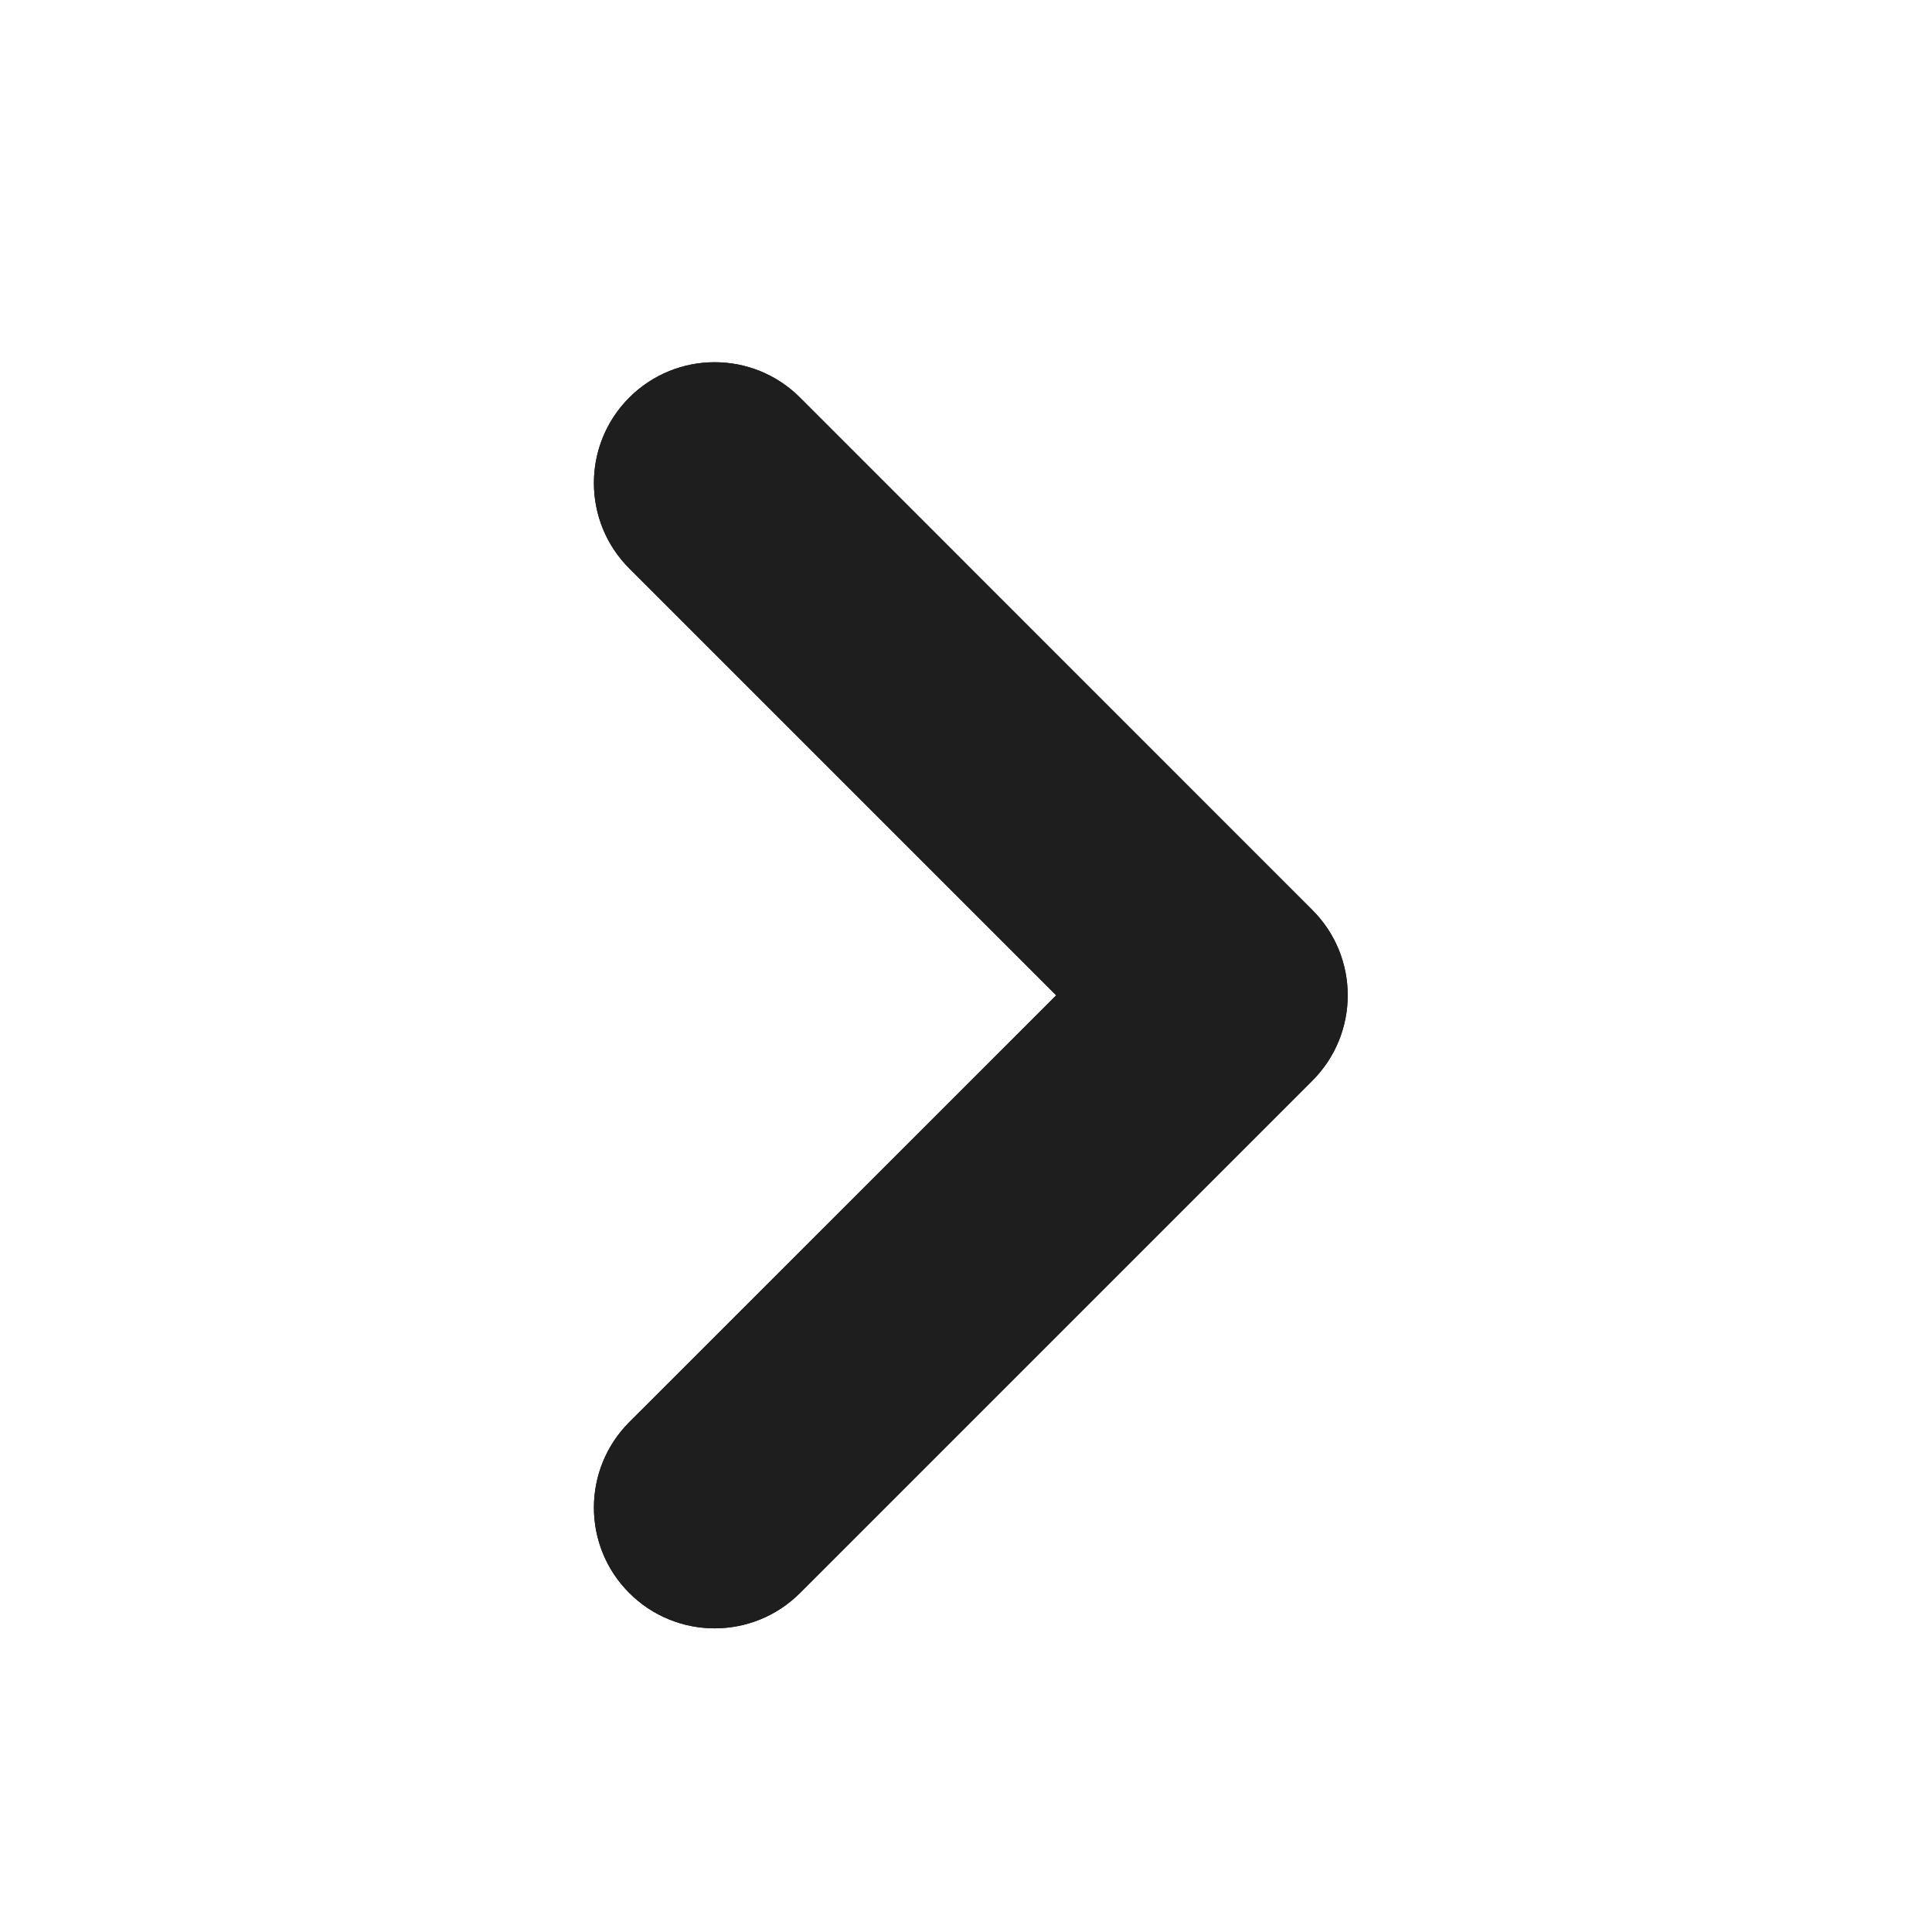
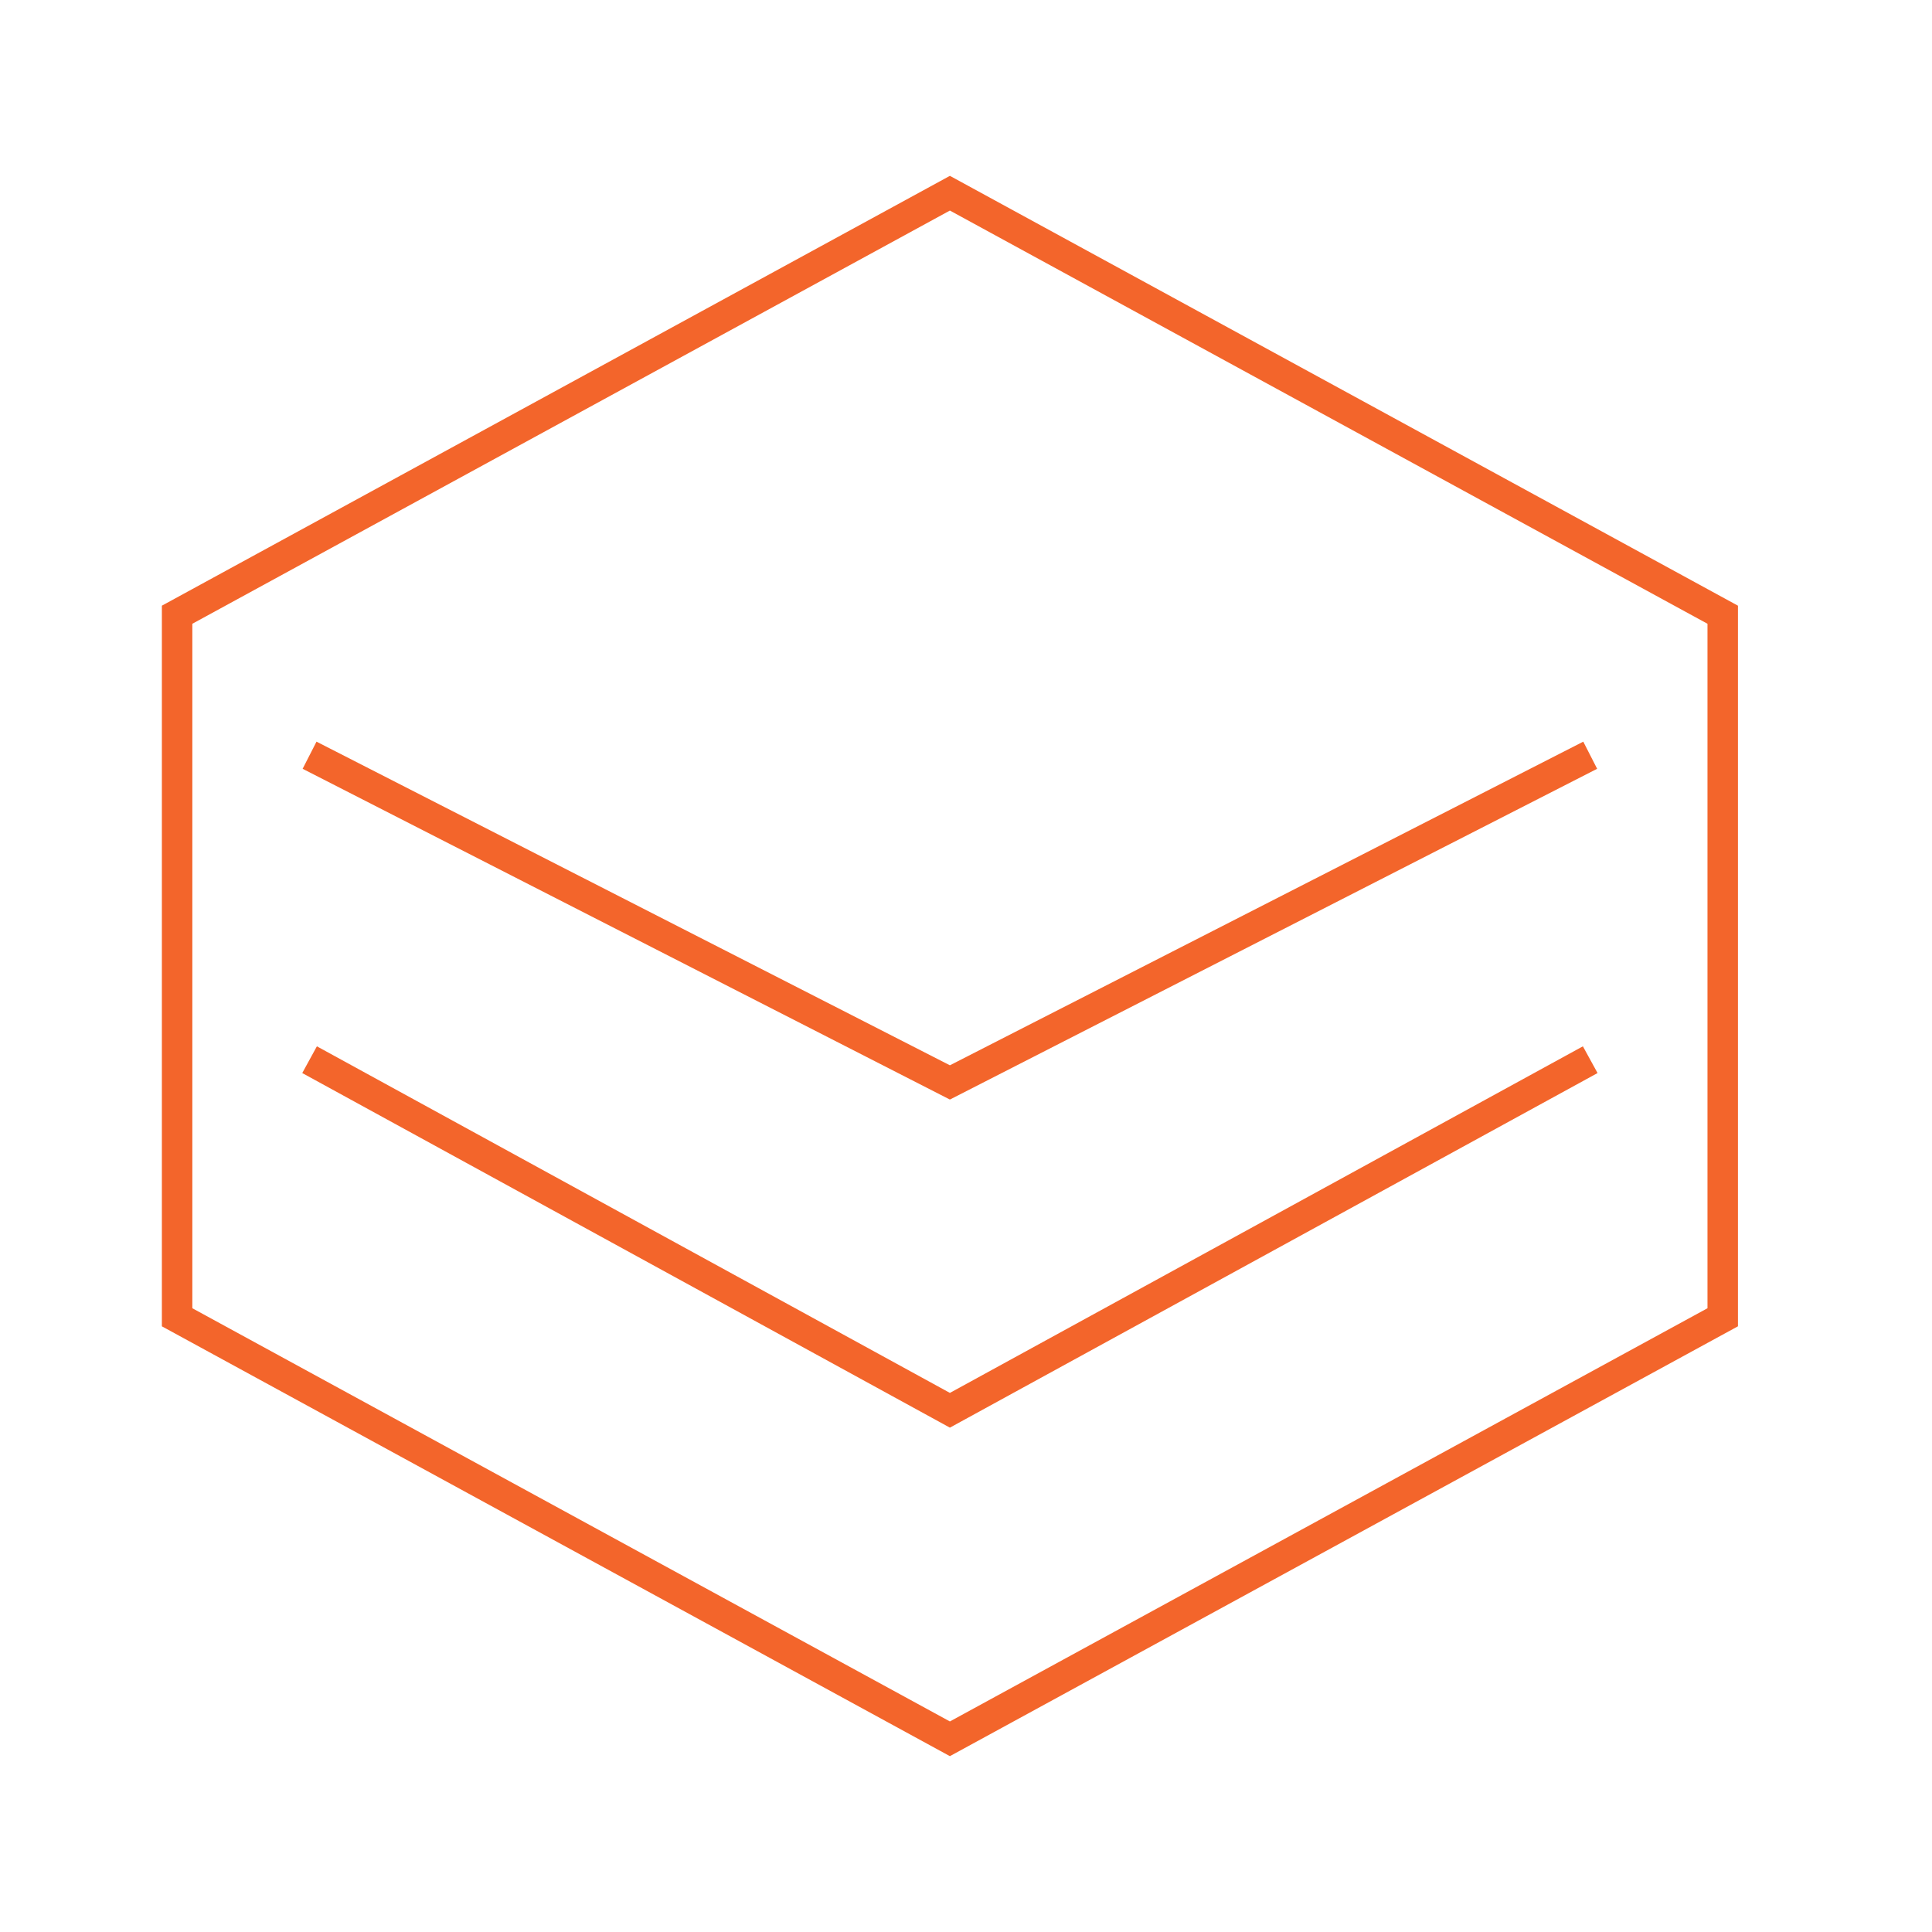
- <svg xmlns="http://www.w3.org/2000/svg" width="16" height="16" viewBox="0 0 16 16" fill="none">
-   <path d="M10.868 7.536C11.259 7.926 11.259 8.559 10.868 8.95L6.626 13.192C6.235 13.583 5.602 13.583 5.211 13.192C4.821 12.802 4.821 12.169 5.211 11.778L8.747 8.243L5.211 4.707C4.821 4.317 4.821 3.683 5.211 3.293C5.602 2.902 6.235 2.902 6.626 3.293L10.868 7.536C10.868 7.536 10.868 7.536 10.868 7.536Z" fill="#1E1E1E" />
-   <path d="M10.868 7.536C11.259 7.926 11.259 8.559 10.868 8.95L6.626 13.192C6.235 13.583 5.602 13.583 5.211 13.192C4.821 12.802 4.821 12.169 5.211 11.778L8.747 8.243L5.211 4.707C4.821 4.317 4.821 3.683 5.211 3.293C5.602 2.902 6.235 2.902 6.626 3.293L10.868 7.536C10.868 7.536 10.868 7.536 10.868 7.536Z" fill="#1E1E1E" />
+ <svg xmlns="http://www.w3.org/2000/svg" width="56" height="56" viewBox="0 0 56 56" fill="none">
+   <path fill-rule="evenodd" clip-rule="evenodd" d="M27.533 5.097L50.375 17.556V38.444L27.533 50.903L4.692 38.444V17.556L27.533 5.097ZM27.533 6.103L5.575 18.08V37.92L27.533 49.897L49.492 37.92V18.08L27.533 6.103ZM8.772 22.284L9.174 21.497L27.533 30.878L45.892 21.497L46.294 22.284L27.533 31.871L8.772 22.284ZM27.533 40.374L9.185 30.328L8.761 31.103L27.533 41.381L46.306 31.103L45.881 30.328L27.533 40.374Z" fill="#F3652B" />
</svg>
